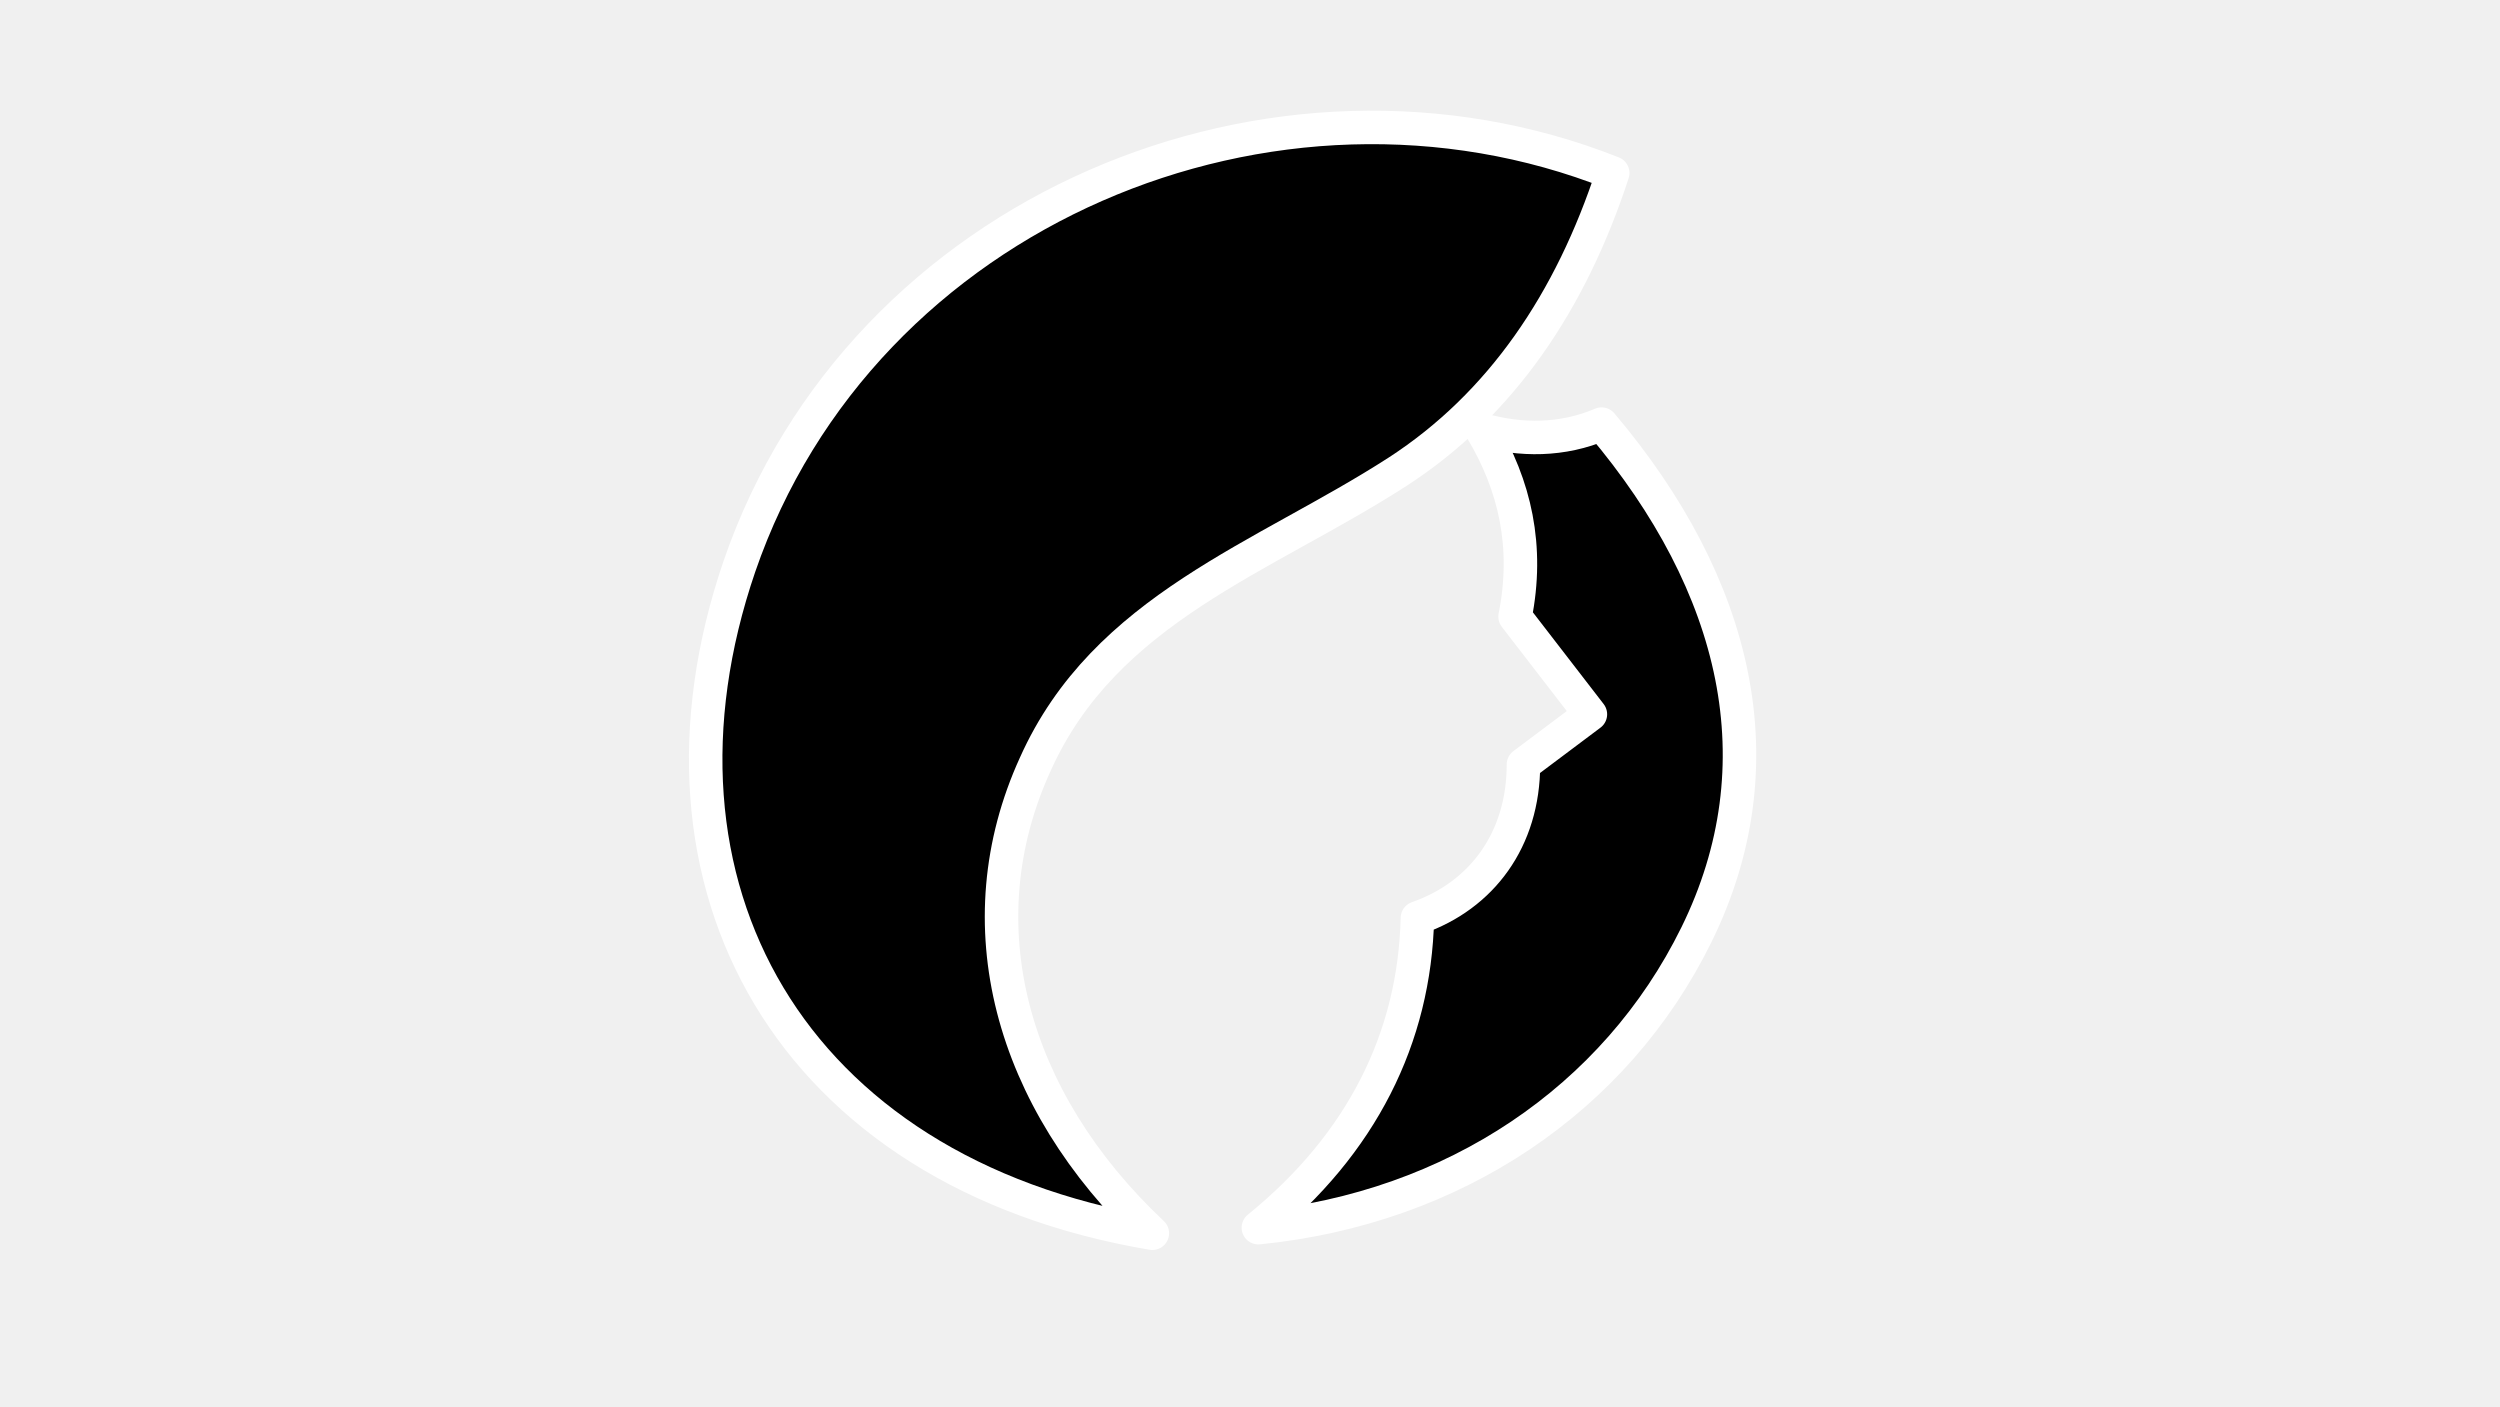
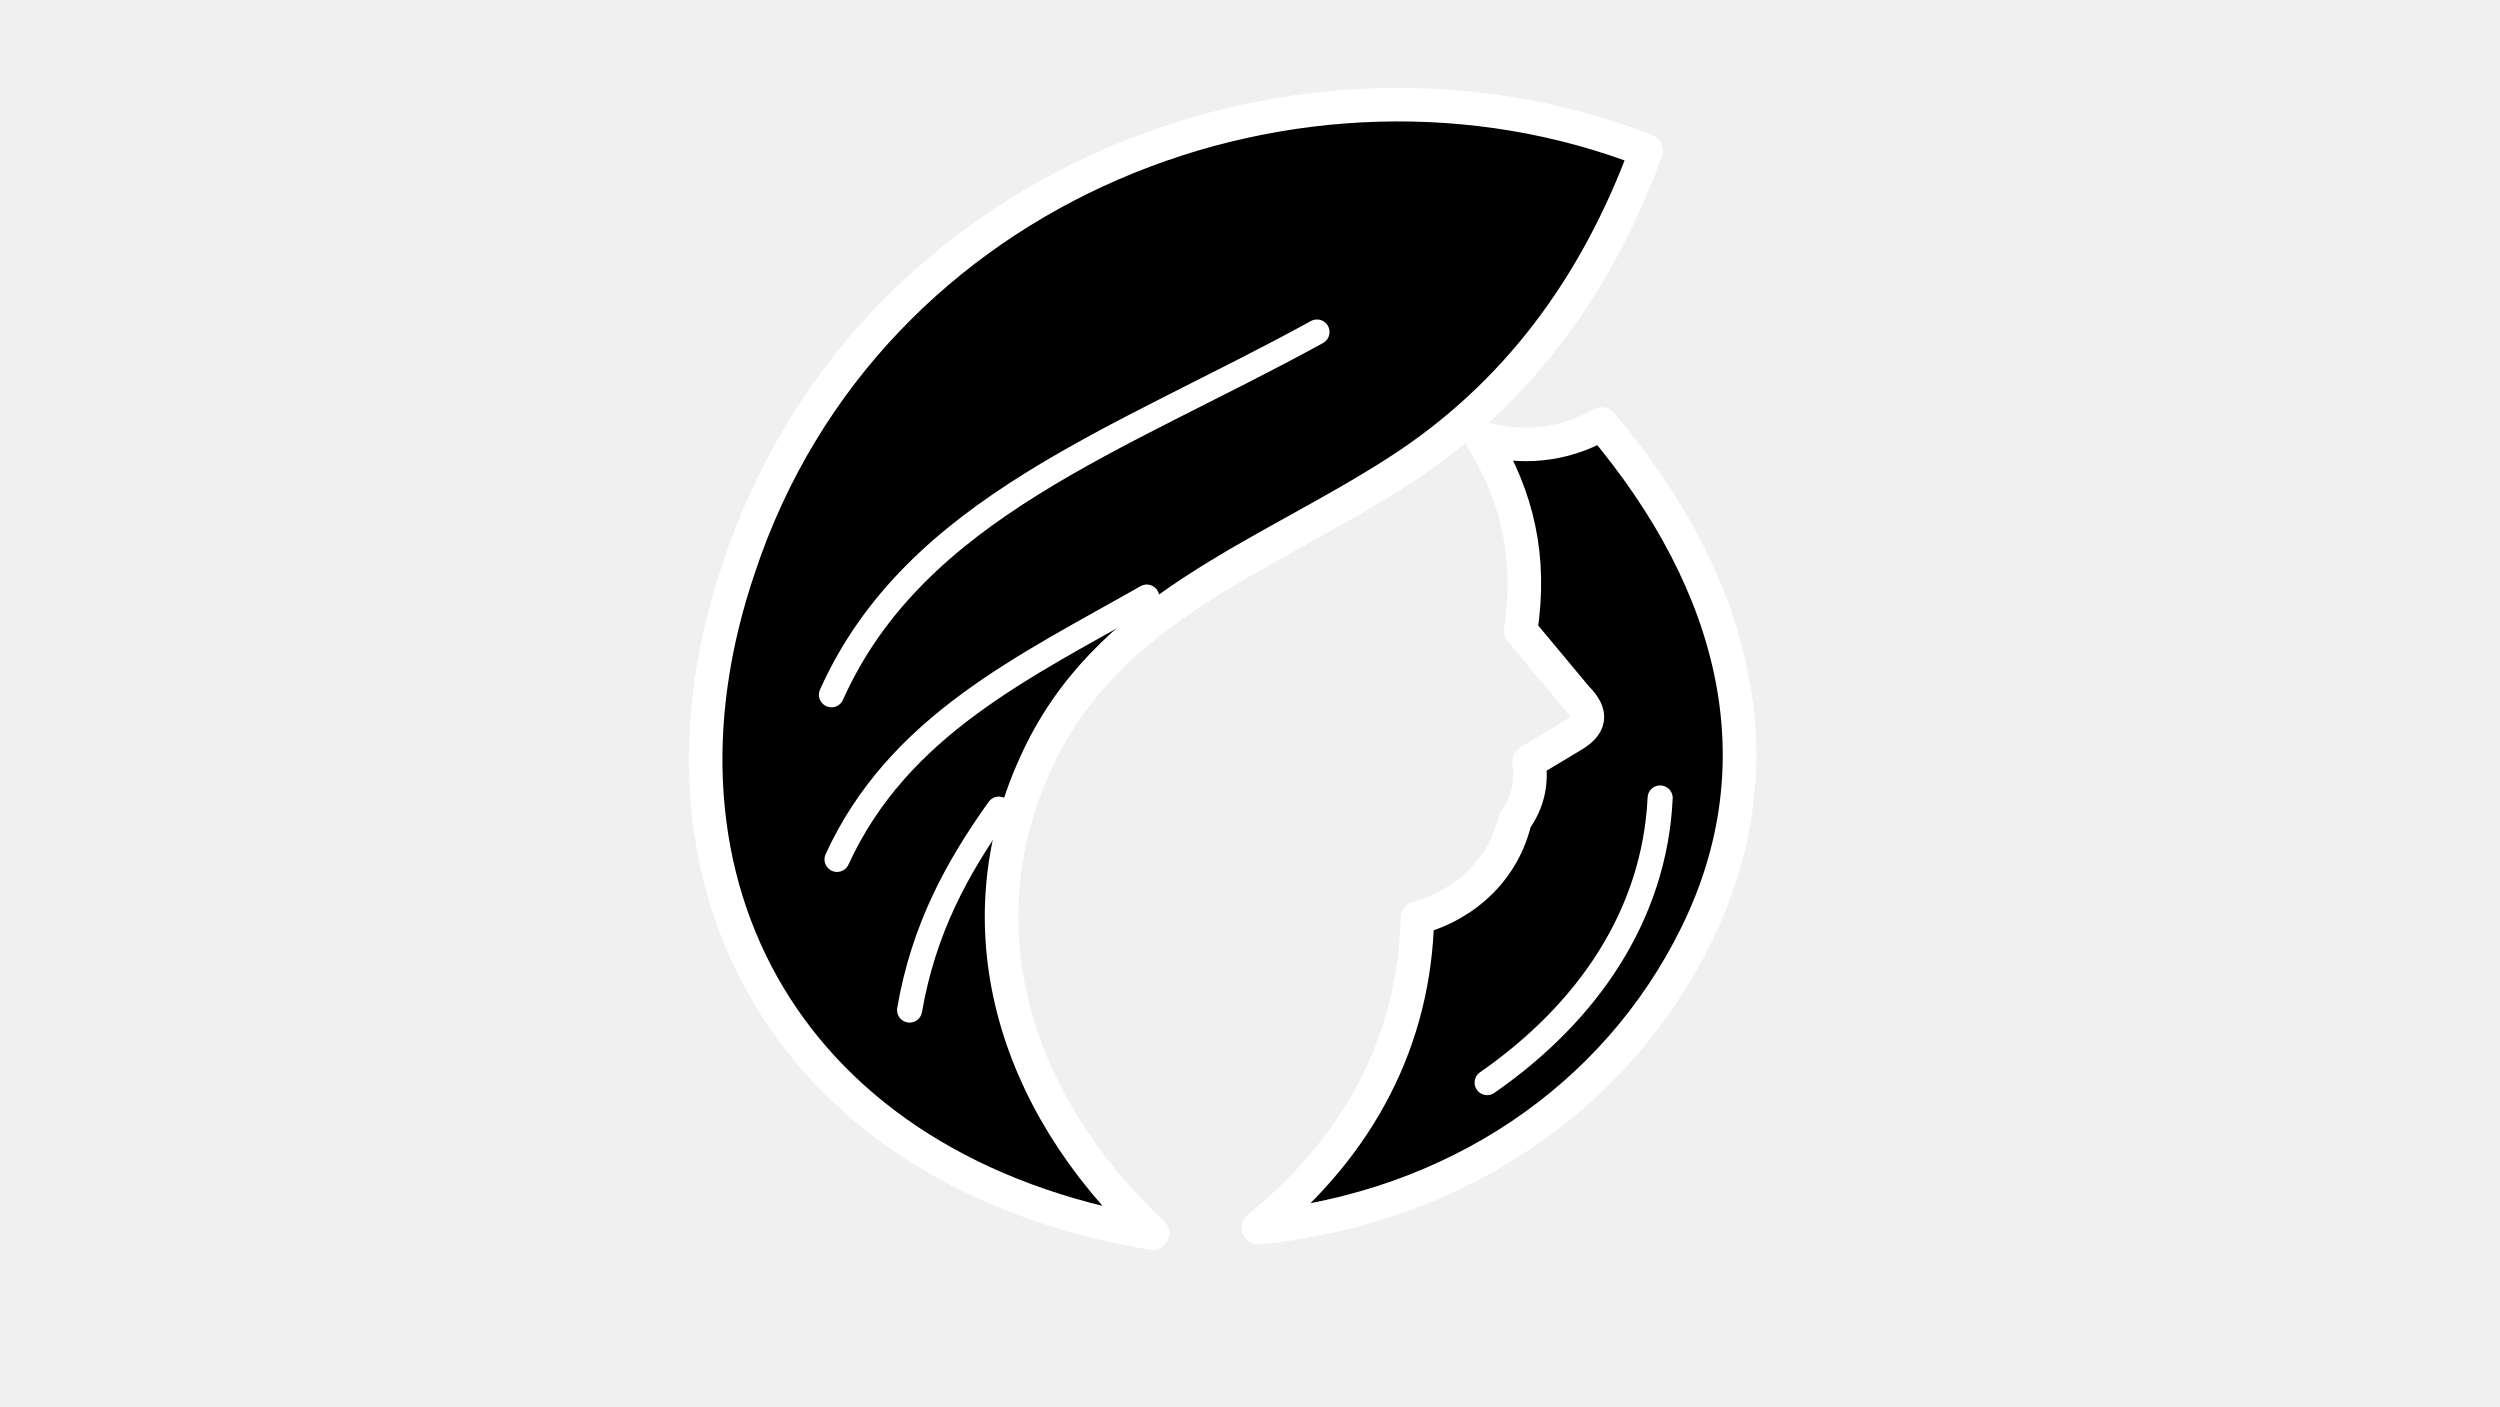
<svg xmlns="http://www.w3.org/2000/svg" width="640" height="360" viewBox="-192 4 896 504" role="img" aria-label="Caress">
  <g fill="#000" stroke="#fff" stroke-width="12" stroke-linejoin="round">
-     <path d="M386 66C265 18 117 79 73 207c-39 114 18 217 148 239-51-48-68-111-42-168 25-56 82-74 130-105 37-24 62-61 77-107Z" />
-     <path d="M382 156c49 58 64 122 34 183-29 59-87 98-157 105 37-30 56-68 57-111 23-8 38-28 38-55l24-18-27-35c5-25 0-47-12-67 14 4 29 4 43-2Z" />
+     <path d="M398 58C275 10 119 69 73 207c-39 114 18 217 148 239-51-48-68-111-42-168 25-56 82-74 130-105 42-27 71-66 89-115Z" />
+     <path d="M382 156c49 58 64 122 34 183-29 59-87 98-157 105 37-30 56-68 57-111 18-5 31-18 35-35 5-7 6-14 5-21l15-9c7-4 8-8 2-14l-20-24c4-26-1-48-14-69 14 4 29 3 43-5Z" />
+   </g>
+   <g fill="none" stroke="#fff" stroke-width="9" stroke-linecap="round">
+     <path d="M106 253c30-67 103-91 174-130" />
+     <path d="M108 312c22-48 67-69 111-94" />
+     <path d="M134 366c5-29 17-51 32-72" />
+     <path d="M403 290c-2 42-26 77-62 102" />
  </g>
</svg>
